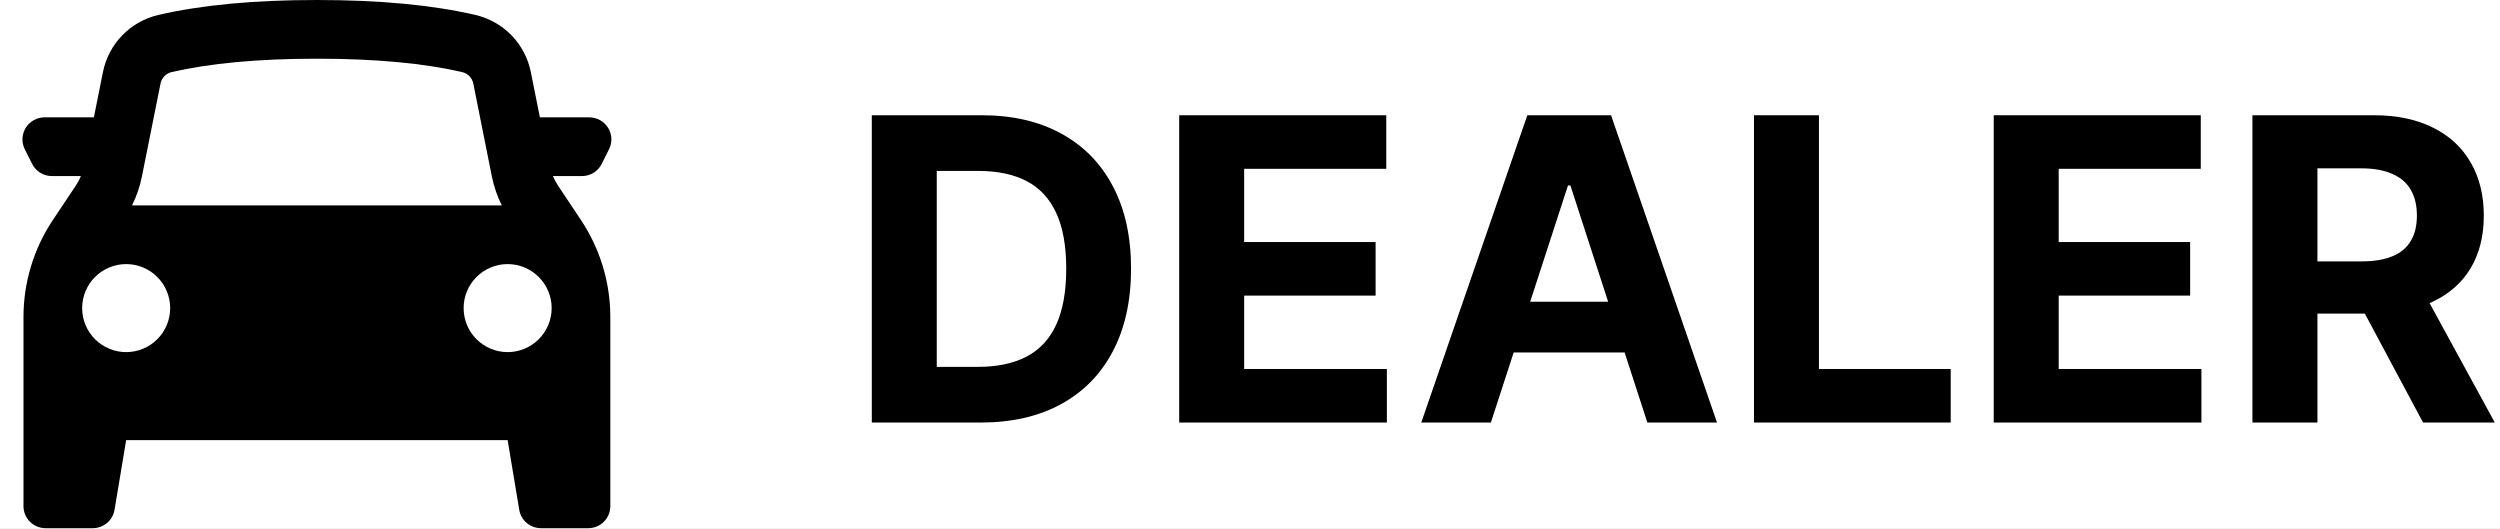
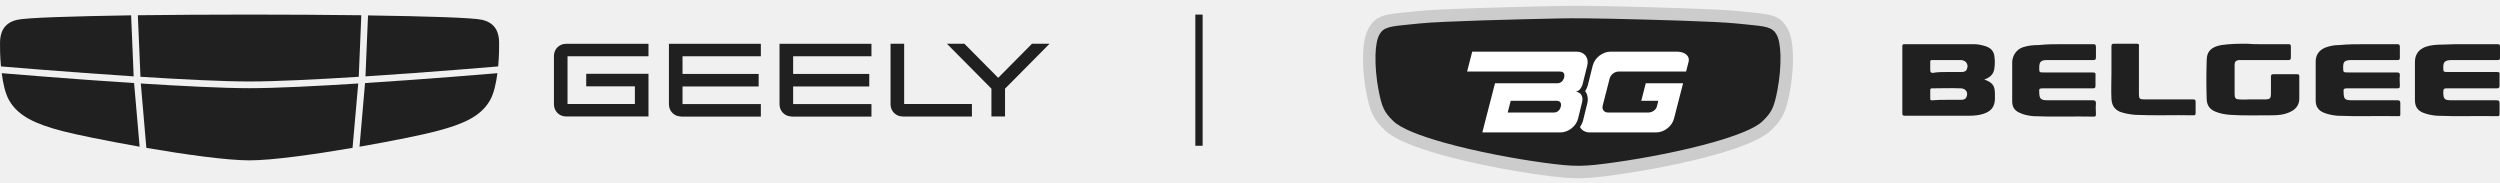
- <svg xmlns="http://www.w3.org/2000/svg" width="71" height="15" viewBox="0 0 71 15" fill="none">
-   <rect width="71" height="15" fill="white" />
-   <path fill-rule="evenodd" clip-rule="evenodd" d="M0.667 9.002V14.375C0.667 14.72 0.947 15 1.292 15H2.637C2.785 15 2.928 14.947 3.041 14.852C3.154 14.756 3.229 14.623 3.253 14.477L3.583 12.5H14.417L14.746 14.477C14.77 14.623 14.845 14.756 14.958 14.852C15.071 14.947 15.214 15 15.363 15H16.708C16.874 15 17.033 14.934 17.15 14.817C17.267 14.7 17.333 14.541 17.333 14.375V9.002C17.333 8.023 17.043 7.065 16.5 6.25L15.85 5.275C15.792 5.188 15.742 5.096 15.702 5H16.53C16.646 5 16.76 4.968 16.859 4.907C16.957 4.845 17.037 4.758 17.089 4.654L17.297 4.237C17.345 4.142 17.367 4.036 17.363 3.93C17.358 3.824 17.326 3.721 17.27 3.63C17.214 3.539 17.136 3.465 17.043 3.413C16.95 3.361 16.846 3.333 16.739 3.333H15.333L15.075 2.045C14.996 1.653 14.806 1.291 14.528 1.004C14.249 0.717 13.894 0.516 13.504 0.425C12.286 0.142 10.784 0 9 0C7.215 0 5.714 0.142 4.496 0.425C4.106 0.516 3.75 0.716 3.472 1.004C3.193 1.291 3.003 1.653 2.924 2.045L2.666 3.333H1.262C1.155 3.333 1.051 3.361 0.958 3.413C0.865 3.465 0.787 3.539 0.731 3.63C0.675 3.721 0.643 3.824 0.638 3.93C0.633 4.036 0.656 4.142 0.703 4.237L0.912 4.654C0.963 4.758 1.043 4.845 1.142 4.906C1.24 4.967 1.354 5 1.47 5H2.299C2.258 5.096 2.209 5.188 2.151 5.275L1.5 6.25C0.957 7.065 0.667 8.023 0.667 9.002ZM13.967 5.003C14.025 5.292 14.12 5.571 14.251 5.834H3.749C3.88 5.572 3.975 5.293 4.032 5.003L4.559 2.373C4.575 2.294 4.613 2.221 4.668 2.164C4.724 2.106 4.795 2.066 4.873 2.047C5.955 1.798 7.333 1.667 9 1.667C10.667 1.667 12.045 1.797 13.127 2.048C13.205 2.066 13.276 2.106 13.332 2.164C13.388 2.221 13.426 2.294 13.442 2.373L13.967 5.003ZM3.583 10C3.915 10 4.233 9.868 4.467 9.634C4.702 9.399 4.833 9.082 4.833 8.75C4.833 8.418 4.702 8.101 4.467 7.866C4.233 7.632 3.915 7.5 3.583 7.5C3.252 7.5 2.934 7.632 2.699 7.866C2.465 8.101 2.333 8.418 2.333 8.75C2.333 9.082 2.465 9.399 2.699 9.634C2.934 9.868 3.252 10 3.583 10ZM15.667 8.75C15.667 9.082 15.535 9.399 15.3 9.634C15.066 9.868 14.748 10 14.417 10C14.085 10 13.767 9.868 13.533 9.634C13.298 9.399 13.167 9.082 13.167 8.75C13.167 8.418 13.298 8.101 13.533 7.866C13.767 7.632 14.085 7.5 14.417 7.5C14.748 7.5 15.066 7.632 15.3 7.866C15.535 8.101 15.667 8.418 15.667 8.75Z" fill="black" />
-   <path d="M63.969 12V3.273H67.413C68.072 3.273 68.634 3.391 69.1 3.626C69.569 3.859 69.925 4.19 70.17 4.619C70.417 5.045 70.54 5.547 70.54 6.124C70.54 6.703 70.415 7.202 70.165 7.619C69.915 8.034 69.553 8.352 69.079 8.574C68.607 8.795 68.036 8.906 67.366 8.906H65.06V7.423H67.067C67.42 7.423 67.712 7.375 67.945 7.278C68.178 7.182 68.352 7.037 68.465 6.844C68.582 6.651 68.64 6.41 68.64 6.124C68.64 5.834 68.582 5.589 68.465 5.391C68.352 5.192 68.177 5.041 67.941 4.939C67.708 4.834 67.414 4.781 67.059 4.781H65.815V12H63.969ZM68.683 8.028L70.852 12H68.815L66.692 8.028H68.683Z" fill="black" />
-   <path d="M56.622 12V3.273H62.502V4.794H58.467V6.874H62.2V8.395H58.467V10.479H62.52V12H56.622Z" fill="black" />
-   <path d="M49.813 12V3.273H51.658V10.479H55.4V12H49.813Z" fill="black" />
-   <path d="M42.341 12H40.364L43.376 3.273H45.754L48.763 12H46.785L44.599 5.267H44.531L42.341 12ZM42.217 8.57H46.888V10.01H42.217V8.57Z" fill="black" />
-   <path d="M33.489 12V3.273H39.37V4.794H35.334V6.874H39.067V8.395H35.334V10.479H39.387V12H33.489Z" fill="black" />
-   <path d="M27.852 12H24.759V3.273H27.878C28.756 3.273 29.511 3.447 30.145 3.797C30.778 4.143 31.266 4.642 31.607 5.293C31.95 5.943 32.122 6.722 32.122 7.628C32.122 8.537 31.95 9.318 31.607 9.972C31.266 10.625 30.776 11.126 30.136 11.476C29.5 11.825 28.739 12 27.852 12ZM26.604 10.419H27.776C28.321 10.419 28.78 10.322 29.152 10.129C29.527 9.933 29.808 9.631 29.996 9.222C30.186 8.81 30.281 8.278 30.281 7.628C30.281 6.983 30.186 6.456 29.996 6.047C29.808 5.638 29.528 5.337 29.156 5.143C28.784 4.95 28.325 4.854 27.78 4.854H26.604V10.419Z" fill="black" />
+ <svg xmlns="http://www.w3.org/2000/svg" width="343" height="25" viewBox="0 0 343 25" fill="none">
+   <g class="logo-image">
+     <path d="M0.238 9.122C0.39 9.134 9.225 9.881 18.34 10.478L17.989 2.103C9.937 2.23 3.564 2.425 2.327 2.724C0.308 3.195 0.028 4.746 0.005 5.791C-0.007 6.285 -0.007 7.617 0.133 9.122H0.238Z" fill="#202020" />
+     <path d="M19.273 10.535C24.934 10.891 30.594 11.179 34.247 11.179C37.9 11.179 43.56 10.891 49.221 10.535L49.571 2.092C44.751 2.034 39.406 2 34.235 2C29.065 2 23.732 2.034 18.912 2.092L19.273 10.535Z" fill="#202020" />
+     <path d="M50.143 10.478C59.258 9.892 68.093 9.134 68.244 9.122L68.349 9.111C68.489 7.617 68.489 6.273 68.478 5.791C68.454 4.757 68.186 3.195 66.167 2.724C64.918 2.425 58.546 2.23 50.493 2.115L50.143 10.478Z" fill="#202020" />
+     <path d="M18.398 11.397C9.621 10.834 1.102 10.11 0.238 10.041C0.413 11.431 0.717 12.844 1.253 13.763C2.491 15.923 4.825 17.014 8.629 18.002C10.357 18.45 14.535 19.312 19.157 20.128L18.398 11.397Z" fill="#202020" />
+     <path d="M49.151 11.454C43.514 11.81 37.888 12.098 34.235 12.098C30.594 12.098 24.969 11.81 19.32 11.454L20.079 20.288C25.389 21.196 31.096 22 34.224 22C37.352 22 43.059 21.196 48.369 20.288L49.151 11.454Z" fill="#202020" />
+     <path d="M50.084 11.397L49.326 20.128C53.947 19.323 58.126 18.462 59.853 18.002C63.658 17.014 65.992 15.923 67.229 13.763C67.754 12.833 68.069 11.431 68.244 10.041C67.381 10.11 58.861 10.834 50.084 11.397Z" fill="#202020" />
+   </g>
+   <g class="left-side-logo">
+     <path d="M77.635 15.977C76.73 15.977 76 15.24 76 14.328V7.661C76 6.749 76.73 6.012 77.635 6.012H88.972V7.719H77.866V14.269H87.105V11.848H80.428V10.129H88.972V15.977H77.635Z" fill="#202020" />
+     <path d="M93.412 15.977C92.507 15.977 91.777 15.24 91.777 14.328V6.012H104.389V7.719H93.643V10.14H104.088V11.86H93.643V14.281H104.389V16H93.412V15.977Z" fill="#202020" />
+     <path d="M108.586 15.977C107.682 15.977 106.951 15.24 106.951 14.328V6.012H119.564V7.719H108.818V10.14H119.262V11.86H108.818V14.281H119.564V16H108.586V15.977Z" fill="#202020" />
+     <path d="M123.818 15.977C122.914 15.977 122.183 15.24 122.183 14.328V6H124.05V14.269H133.347V15.988H123.818V15.977Z" fill="#202020" />
+     <path d="M136.025 15.977V12.164L129.915 6H132.315L136.952 10.678L141.589 6H144L137.891 12.164V15.977H136.025Z" fill="#202020" />
+   </g>
+   <g class="belgee-logo">
+     <path class="logo-bg" fill-rule="evenodd" clip-rule="evenodd" d="M213.728 2.025C208.733 2.125 197.882 2.372 194.79 2.683C190.732 3.092 189.553 2.999 188.645 4.56C187.737 6.121 187.911 9.67 188.413 12.271C188.916 14.872 189.341 15.634 190.713 16.916C193.369 19.399 204.759 21.685 211.761 22.593C216.146 23.162 217.283 23.129 221.749 22.526C228.781 21.576 239.694 19.34 242.287 16.916C243.659 15.634 244.084 14.872 244.587 12.271C245.089 9.67 245.263 6.121 244.355 4.56C243.447 2.999 242.268 3.092 238.21 2.683C235.415 2.402 226.277 2.173 220.859 2.058C218.391 2.005 216.174 1.976 213.728 2.025Z" fill="#202020" />
+     <path class="logo-frame" d="M213.731 2.534C211.234 2.586 207.265 2.677 203.507 2.795C199.789 2.913 196.308 3.058 194.768 3.219L193.401 3.355C190.735 3.615 189.836 3.703 189.253 4.744V4.748C188.912 5.357 188.753 6.384 188.719 7.56C188.675 9.075 188.847 10.796 189.114 12.234C189.351 13.513 189.565 14.329 189.871 14.96C190.16 15.558 190.562 16.028 191.18 16.629C192.22 17.64 194.887 18.658 198.135 19.569C202.522 20.8 207.892 21.795 211.851 22.329C214.018 22.62 215.376 22.759 216.719 22.746C218.058 22.734 219.442 22.569 221.659 22.258C225.623 21.701 230.825 20.717 235.063 19.514C238.221 18.616 240.802 17.619 241.82 16.629C242.438 16.028 242.839 15.558 243.129 14.96C243.434 14.329 243.649 13.513 243.886 12.234C244.153 10.796 244.325 9.075 244.281 7.56C244.247 6.384 244.088 5.357 243.747 4.748V4.744C243.165 3.703 242.265 3.615 239.599 3.355L238.232 3.219C236.84 3.073 233.864 2.941 230.562 2.83C227.219 2.718 223.573 2.628 220.864 2.569C219.621 2.541 218.445 2.52 217.286 2.512C216.122 2.504 214.956 2.509 213.731 2.534ZM203.453 1.083C207.179 0.966 211.174 0.875 213.697 0.823C214.93 0.797 216.109 0.792 217.293 0.8C218.482 0.808 219.662 0.83 220.898 0.857C223.635 0.917 227.304 1.007 230.616 1.118C233.969 1.23 236.991 1.365 238.407 1.513L239.76 1.65C243.095 1.975 244.221 2.085 245.242 3.909C245.729 4.775 245.952 6.079 245.993 7.513C246.04 9.154 245.856 11.004 245.571 12.543C245.304 13.982 245.051 14.924 244.673 15.706C244.278 16.521 243.775 17.119 243.015 17.858C241.77 19.068 238.932 20.198 235.527 21.165C231.216 22.39 225.924 23.39 221.893 23.957C219.621 24.276 218.188 24.445 216.732 24.458C215.28 24.471 213.862 24.329 211.623 24.027C207.594 23.484 202.132 22.472 197.672 21.221C194.179 20.241 191.254 19.091 189.985 17.858C189.225 17.119 188.722 16.521 188.327 15.706C187.948 14.924 187.696 13.982 187.429 12.543C187.144 11.004 186.96 9.154 187.007 7.513C187.048 6.079 187.271 4.775 187.756 3.908C188.779 2.085 189.905 1.975 193.24 1.65L194.593 1.513C196.159 1.35 199.687 1.202 203.453 1.083Z" fill="#ccc" />
+     <path fill-rule="evenodd" clip-rule="evenodd" d="M203.373 18.168H214.101C215.172 18.168 216.25 17.323 216.51 16.279L217.067 14.007C217.257 13.243 216.872 12.623 216.207 12.598C216.621 12.479 216.955 12.162 217.137 11.532L217.776 8.972C218.038 7.93 217.38 7.087 216.308 7.087H201.989L201.286 9.819H214.038C214.573 9.819 214.711 10.177 214.6 10.621C214.492 11.064 214.177 11.425 213.639 11.425H207.893H206.506H205.115L203.373 18.168ZM207.269 13.829H213.571C214.107 13.829 214.248 14.19 214.14 14.633C214.032 15.077 213.716 15.437 213.181 15.437H206.856L207.269 13.829Z" fill="#fff" />
+     <path fill-rule="evenodd" clip-rule="evenodd" d="M218.116 18.168H227.242C228.316 18.168 229.401 17.324 229.67 16.285L230.919 11.425H225.799L225.182 13.829H227.523C227.523 13.829 227.434 14.19 227.319 14.633C227.205 15.077 226.678 15.437 226.142 15.437H220.619C220.083 15.437 219.757 15.015 219.889 14.496L220.849 10.757C220.984 10.238 221.529 9.819 222.063 9.819H231.33C231.33 9.819 231.488 9.208 231.681 8.453C231.877 7.698 231.163 7.087 230.091 7.087H220.958C219.887 7.087 218.798 7.93 218.532 8.971L218.508 9.035C218.499 9.074 218.494 9.111 218.484 9.15L217.845 11.71C217.749 12.034 217.626 12.294 217.484 12.505C217.484 12.505 217.488 12.509 217.491 12.514C217.824 12.957 217.929 13.565 217.774 14.183L217.216 16.454C217.13 16.804 216.975 17.132 216.774 17.428C217.012 17.876 217.491 18.168 218.116 18.168Z" fill="#fff" />
+   </g>
+   <line x1="164.5" y1="2" x2="164.5" y2="20" stroke="#202020" />
+   <g class="right-side-logo">
+     <path d="M272.245 10.909C273.4 11.333 273.704 11.758 273.704 12.909C273.704 13.152 273.704 13.394 273.704 13.636C273.643 14.667 273.218 15.212 272.245 15.576C271.577 15.818 270.847 15.879 270.118 15.879C267.2 15.879 264.282 15.879 261.365 15.879C261.061 15.879 261 15.818 261 15.515C261 12.485 261 9.394 261 6.364C261 6.121 261.061 6.061 261.304 6.061C264.465 6.061 267.626 6.061 270.787 6.061C271.394 6.061 271.941 6.182 272.489 6.364C273.157 6.606 273.583 7.03 273.643 7.818C273.704 8.303 273.704 8.788 273.643 9.273C273.583 10 273.218 10.485 272.549 10.788C272.428 10.848 272.367 10.848 272.245 10.909ZM267.139 9.879C267.808 9.879 268.477 9.879 269.145 9.879C269.388 9.879 269.692 9.818 269.814 9.576C270.179 8.909 269.753 8.242 269.024 8.242C267.686 8.242 266.41 8.242 265.073 8.242C264.83 8.242 264.83 8.303 264.83 8.545C264.83 8.909 264.83 9.212 264.83 9.576C264.83 9.879 264.89 10 265.194 10C265.863 9.879 266.471 9.879 267.139 9.879ZM267.018 13.697C267.686 13.697 268.416 13.697 269.085 13.697C269.328 13.697 269.632 13.636 269.753 13.394C270.118 12.788 269.753 12.121 269.024 12.121C267.686 12.061 266.41 12.121 265.073 12.121C264.89 12.121 264.83 12.182 264.83 12.364C264.83 12.727 264.83 13.152 264.83 13.515C264.83 13.758 264.89 13.758 265.133 13.758C265.741 13.697 266.41 13.697 267.018 13.697Z" fill="#202020" />
+     <path d="M283.126 6.061C284.463 6.061 285.801 6.061 287.199 6.061C287.442 6.061 287.563 6.121 287.563 6.424C287.563 6.909 287.563 7.394 287.563 7.879C287.563 8.182 287.442 8.242 287.199 8.242C285.193 8.242 283.187 8.242 281.181 8.242C281.059 8.242 280.938 8.242 280.816 8.242C280.026 8.242 279.783 8.485 279.783 9.273C279.783 9.939 279.783 9.939 280.391 9.939C282.64 9.939 284.889 9.939 287.138 9.939C287.442 9.939 287.563 10.061 287.503 10.364C287.503 10.788 287.503 11.273 287.503 11.697C287.503 12.061 287.442 12.121 287.077 12.121C284.767 12.121 282.518 12.121 280.208 12.121C279.844 12.121 279.722 12.242 279.783 12.545C279.783 13.576 279.965 13.758 280.999 13.758C283.004 13.758 285.071 13.758 287.077 13.758C287.503 13.758 287.563 13.879 287.563 14.242C287.503 14.727 287.563 15.212 287.563 15.697C287.563 15.879 287.503 16 287.32 16C284.524 15.939 281.728 16.061 278.993 15.939C278.324 15.879 277.655 15.758 277.047 15.454C276.379 15.152 276.075 14.667 276.075 13.879C276.075 12.121 276.075 10.303 276.075 8.545C276.075 7.697 276.622 6.788 277.534 6.485C278.263 6.242 278.993 6.182 279.722 6.182C280.816 6.061 281.971 6.061 283.126 6.061Z" fill="#202020" />
+     <path d="M289.691 10C289.691 8.788 289.691 7.576 289.691 6.364C289.691 6.121 289.752 6 289.995 6C291.028 6 292.122 6 293.156 6C293.46 6 293.52 6.121 293.46 6.364C293.46 8.545 293.46 10.727 293.46 12.97C293.46 13.515 293.581 13.636 294.128 13.636C295.222 13.636 296.377 13.636 297.471 13.636C298.626 13.636 299.721 13.636 300.875 13.636C301.179 13.636 301.24 13.697 301.24 14C301.24 14.485 301.24 15.03 301.24 15.515C301.24 15.758 301.179 15.818 300.936 15.818C298.262 15.758 295.648 15.879 292.973 15.758C292.244 15.697 291.514 15.576 290.846 15.333C290.056 14.97 289.752 14.424 289.691 13.576C289.63 12.364 289.691 11.212 289.691 10Z" fill="#202020" />
+     <path d="M309.993 6.061C311.331 6.061 312.607 6.061 313.944 6.061C314.248 6.061 314.309 6.121 314.309 6.424C314.309 6.909 314.309 7.394 314.309 7.879C314.309 8.182 314.188 8.242 313.944 8.242C311.817 8.242 309.689 8.242 307.562 8.242C307.44 8.242 307.258 8.242 307.136 8.242C306.772 8.303 306.589 8.485 306.589 8.848C306.589 10.182 306.589 11.576 306.589 12.909C306.589 13.454 306.711 13.636 307.258 13.636C307.744 13.697 308.231 13.636 308.717 13.636C309.446 13.636 310.115 13.636 310.844 13.636C311.452 13.636 311.574 13.454 311.574 12.848C311.574 12.061 311.574 11.333 311.574 10.546C311.574 10.303 311.635 10.182 311.878 10.182C312.972 10.182 314.066 10.182 315.16 10.182C315.403 10.182 315.464 10.242 315.464 10.485C315.464 11.515 315.464 12.485 315.464 13.515C315.464 14.424 314.978 15.03 314.127 15.394C313.337 15.758 312.486 15.818 311.695 15.818C309.811 15.818 307.866 15.879 305.981 15.758C305.252 15.697 304.523 15.576 303.854 15.273C303.185 14.97 302.821 14.485 302.76 13.697C302.699 11.879 302.699 10.061 302.76 8.242C302.76 7.03 303.428 6.424 304.766 6.182C305.981 6 307.197 6 308.352 6C308.96 6.061 309.446 6.061 309.993 6.061Z" fill="#202020" />
+     <path d="M324.825 6.061C326.162 6.061 327.56 6.061 328.898 6.061C329.141 6.061 329.262 6.121 329.262 6.424C329.262 6.909 329.262 7.394 329.262 7.879C329.262 8.182 329.202 8.242 328.898 8.242C326.831 8.242 324.825 8.242 322.758 8.242C322.637 8.242 322.515 8.242 322.394 8.242C321.664 8.303 321.482 8.485 321.482 9.212C321.482 9.939 321.482 9.939 322.211 9.939C324.4 9.939 326.588 9.939 328.837 9.939C329.141 9.939 329.262 10 329.262 10.303C329.202 10.788 329.262 11.273 329.262 11.758C329.262 12.061 329.202 12.121 328.898 12.121C326.588 12.121 324.278 12.121 321.968 12.121C321.603 12.121 321.482 12.242 321.543 12.606C321.543 13.636 321.725 13.758 322.758 13.758C324.825 13.758 326.831 13.758 328.898 13.758C329.202 13.758 329.323 13.818 329.323 14.182C329.323 14.667 329.323 15.212 329.323 15.697C329.323 15.939 329.262 15.939 329.019 15.939C326.223 15.879 323.427 16 320.692 15.879C320.023 15.818 319.415 15.697 318.807 15.454C318.078 15.152 317.713 14.606 317.713 13.818C317.713 12 317.713 10.242 317.713 8.424C317.713 7.576 318.139 6.909 318.99 6.545C319.597 6.303 320.266 6.182 320.935 6.182C322.211 6.061 323.488 6.061 324.825 6.061Z" fill="#202020" />
+     <path d="M338.563 6.061C339.9 6.061 341.237 6.061 342.635 6.061C342.939 6.061 343 6.121 343 6.424C343 6.909 343 7.394 343 7.879C343 8.182 342.939 8.242 342.635 8.242C340.629 8.242 338.563 8.242 336.557 8.242C336.435 8.242 336.314 8.242 336.192 8.242C335.463 8.303 335.219 8.485 335.219 9.212C335.219 9.879 335.219 9.879 335.888 9.879C338.137 9.879 340.325 9.879 342.575 9.879C342.878 9.879 343 9.939 342.939 10.242C342.939 10.727 342.939 11.212 342.939 11.697C342.939 12 342.878 12.121 342.575 12.121C340.265 12.121 338.016 12.121 335.706 12.121C335.341 12.121 335.219 12.182 335.219 12.606C335.219 13.636 335.402 13.758 336.374 13.758C338.441 13.758 340.508 13.758 342.514 13.758C342.878 13.758 342.939 13.879 342.939 14.182C342.939 14.667 342.939 15.152 342.939 15.636C342.939 15.879 342.878 15.939 342.635 15.939C339.839 15.879 337.104 16 334.308 15.879C333.639 15.818 333.031 15.697 332.423 15.454C331.694 15.152 331.329 14.606 331.329 13.758C331.329 12 331.329 10.242 331.329 8.485C331.329 7.515 331.815 6.788 332.788 6.424C333.517 6.182 334.247 6.121 335.037 6.121C336.192 6.061 337.347 6.061 338.563 6.061Z" fill="#202020" />
+   </g>
</svg>
